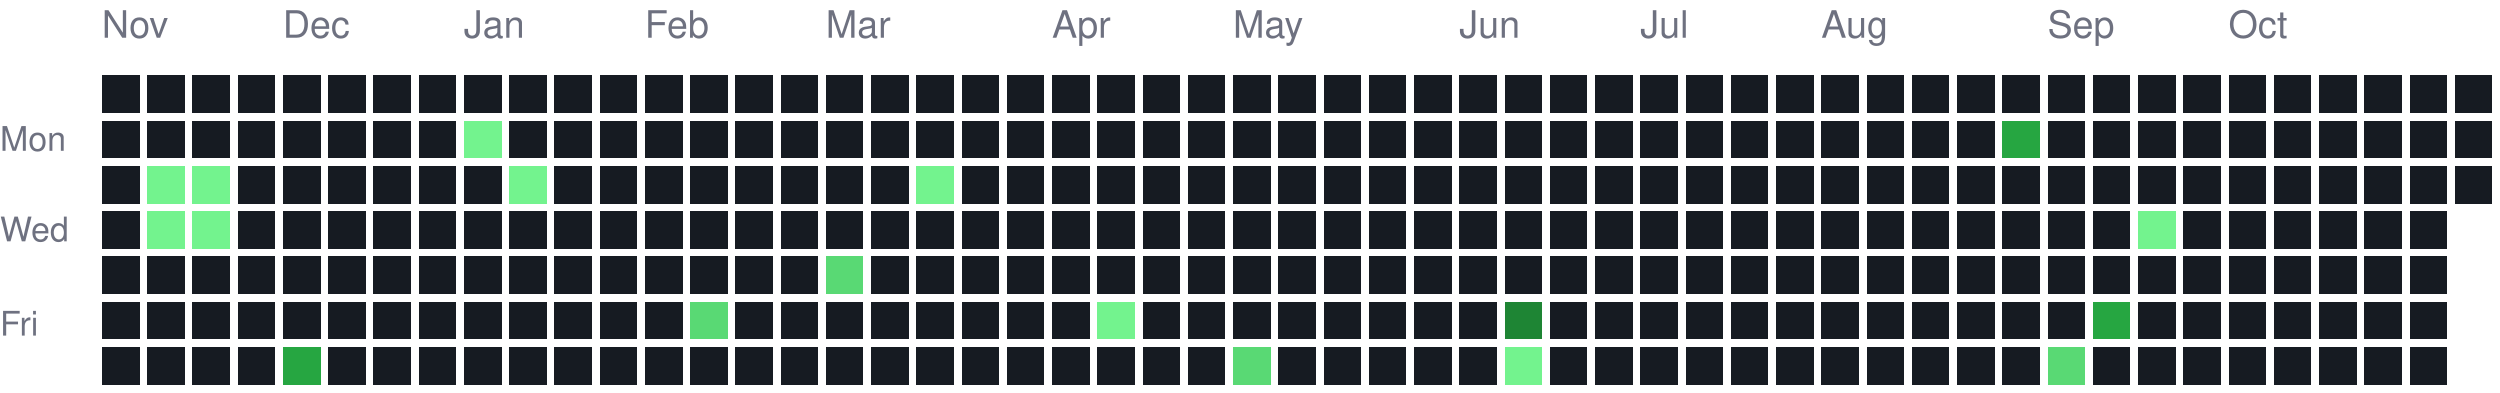
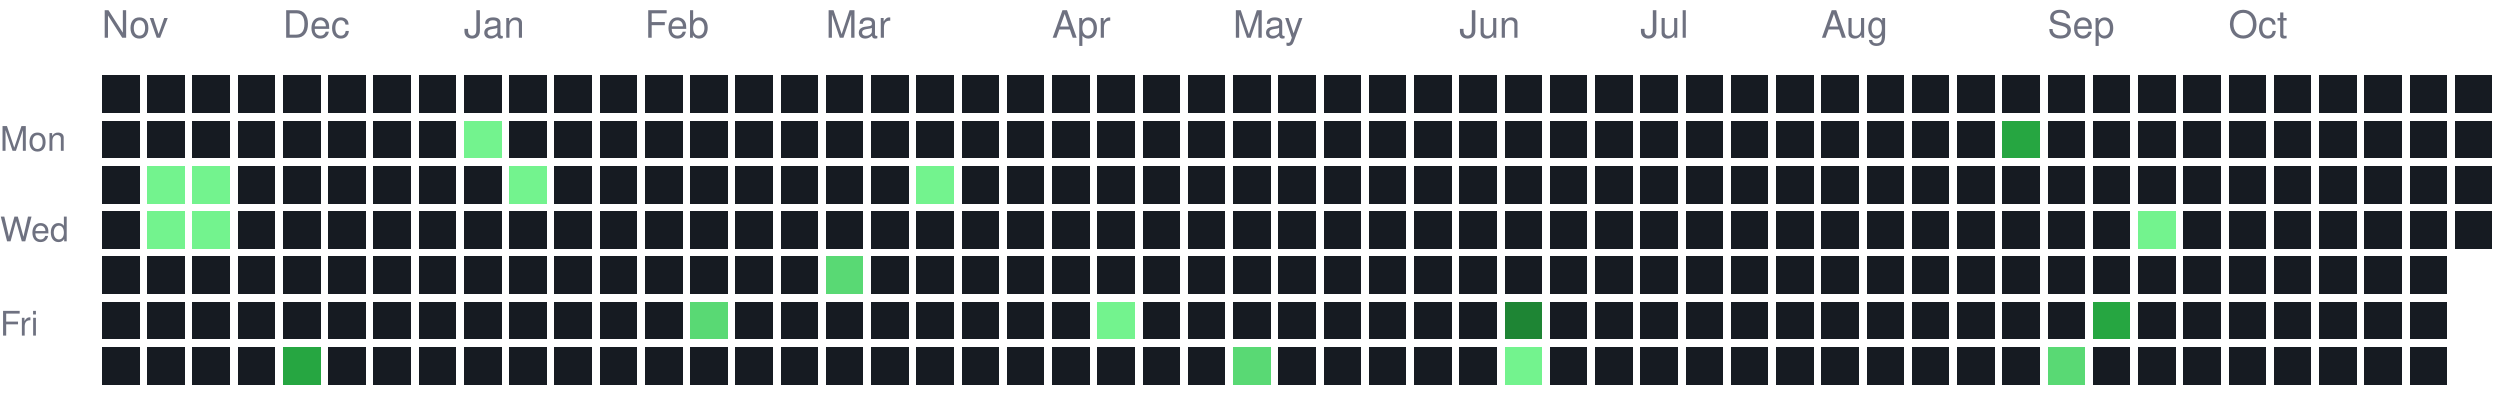
<svg xmlns="http://www.w3.org/2000/svg" version="1.1" width="663" height="104">
  <rect style="fill:#161b22;shape-rendering:crispedges;" data-score="0" data-date="2025-11-09" x="27" y="20" width="10" height="10" />
  <rect style="fill:#161b22;shape-rendering:crispedges;" data-score="0" data-date="2025-11-16" x="39" y="20" width="10" height="10" />
  <rect style="fill:#161b22;shape-rendering:crispedges;" data-score="0" data-date="2025-11-23" x="51" y="20" width="10" height="10" />
  <rect style="fill:#161b22;shape-rendering:crispedges;" data-score="0" data-date="2025-11-30" x="63" y="20" width="10" height="10" />
  <rect style="fill:#161b22;shape-rendering:crispedges;" data-score="0" data-date="2025-12-07" x="75" y="20" width="10" height="10" />
  <rect style="fill:#161b22;shape-rendering:crispedges;" data-score="0" data-date="2025-12-14" x="87" y="20" width="10" height="10" />
  <rect style="fill:#161b22;shape-rendering:crispedges;" data-score="0" data-date="2025-12-21" x="99" y="20" width="10" height="10" />
  <rect style="fill:#161b22;shape-rendering:crispedges;" data-score="0" data-date="2025-12-28" x="111" y="20" width="10" height="10" />
  <rect style="fill:#161b22;shape-rendering:crispedges;" data-score="0" data-date="2026-01-04" x="123" y="20" width="10" height="10" />
  <rect style="fill:#161b22;shape-rendering:crispedges;" data-score="0" data-date="2026-01-11" x="135" y="20" width="10" height="10" />
  <rect style="fill:#161b22;shape-rendering:crispedges;" data-score="0" data-date="2026-01-18" x="147" y="20" width="10" height="10" />
  <rect style="fill:#161b22;shape-rendering:crispedges;" data-score="0" data-date="2026-01-25" x="159" y="20" width="10" height="10" />
  <rect style="fill:#161b22;shape-rendering:crispedges;" data-score="0" data-date="2026-02-01" x="171" y="20" width="10" height="10" />
  <rect style="fill:#161b22;shape-rendering:crispedges;" data-score="0" data-date="2026-02-08" x="183" y="20" width="10" height="10" />
  <rect style="fill:#161b22;shape-rendering:crispedges;" data-score="0" data-date="2026-02-15" x="195" y="20" width="10" height="10" />
  <rect style="fill:#161b22;shape-rendering:crispedges;" data-score="0" data-date="2026-02-22" x="207" y="20" width="10" height="10" />
  <rect style="fill:#161b22;shape-rendering:crispedges;" data-score="0" data-date="2026-03-01" x="219" y="20" width="10" height="10" />
  <rect style="fill:#161b22;shape-rendering:crispedges;" data-score="0" data-date="2026-03-08" x="231" y="20" width="10" height="10" />
  <rect style="fill:#161b22;shape-rendering:crispedges;" data-score="0" data-date="2026-03-15" x="243" y="20" width="10" height="10" />
  <rect style="fill:#161b22;shape-rendering:crispedges;" data-score="0" data-date="2026-03-22" x="255" y="20" width="10" height="10" />
  <rect style="fill:#161b22;shape-rendering:crispedges;" data-score="0" data-date="2026-03-29" x="267" y="20" width="10" height="10" />
  <rect style="fill:#161b22;shape-rendering:crispedges;" data-score="0" data-date="2026-04-05" x="279" y="20" width="10" height="10" />
  <rect style="fill:#161b22;shape-rendering:crispedges;" data-score="0" data-date="2026-04-12" x="291" y="20" width="10" height="10" />
  <rect style="fill:#161b22;shape-rendering:crispedges;" data-score="0" data-date="2026-04-19" x="303" y="20" width="10" height="10" />
  <rect style="fill:#161b22;shape-rendering:crispedges;" data-score="0" data-date="2026-04-26" x="315" y="20" width="10" height="10" />
  <rect style="fill:#161b22;shape-rendering:crispedges;" data-score="0" data-date="2026-05-03" x="327" y="20" width="10" height="10" />
  <rect style="fill:#161b22;shape-rendering:crispedges;" data-score="0" data-date="2026-05-10" x="339" y="20" width="10" height="10" />
  <rect style="fill:#161b22;shape-rendering:crispedges;" data-score="0" data-date="2026-05-17" x="351" y="20" width="10" height="10" />
  <rect style="fill:#161b22;shape-rendering:crispedges;" data-score="0" data-date="2026-05-24" x="363" y="20" width="10" height="10" />
  <rect style="fill:#161b22;shape-rendering:crispedges;" data-score="0" data-date="2026-05-31" x="375" y="20" width="10" height="10" />
  <rect style="fill:#161b22;shape-rendering:crispedges;" data-score="0" data-date="2026-06-07" x="387" y="20" width="10" height="10" />
  <rect style="fill:#161b22;shape-rendering:crispedges;" data-score="0" data-date="2026-06-14" x="399" y="20" width="10" height="10" />
  <rect style="fill:#161b22;shape-rendering:crispedges;" data-score="0" data-date="2026-06-21" x="411" y="20" width="10" height="10" />
  <rect style="fill:#161b22;shape-rendering:crispedges;" data-score="0" data-date="2026-06-28" x="423" y="20" width="10" height="10" />
  <rect style="fill:#161b22;shape-rendering:crispedges;" data-score="0" data-date="2026-07-05" x="435" y="20" width="10" height="10" />
  <rect style="fill:#161b22;shape-rendering:crispedges;" data-score="0" data-date="2026-07-12" x="447" y="20" width="10" height="10" />
  <rect style="fill:#161b22;shape-rendering:crispedges;" data-score="0" data-date="2026-07-19" x="459" y="20" width="10" height="10" />
  <rect style="fill:#161b22;shape-rendering:crispedges;" data-score="0" data-date="2026-07-26" x="471" y="20" width="10" height="10" />
  <rect style="fill:#161b22;shape-rendering:crispedges;" data-score="0" data-date="2026-08-02" x="483" y="20" width="10" height="10" />
  <rect style="fill:#161b22;shape-rendering:crispedges;" data-score="0" data-date="2026-08-09" x="495" y="20" width="10" height="10" />
  <rect style="fill:#161b22;shape-rendering:crispedges;" data-score="0" data-date="2026-08-16" x="507" y="20" width="10" height="10" />
  <rect style="fill:#161b22;shape-rendering:crispedges;" data-score="0" data-date="2026-08-23" x="519" y="20" width="10" height="10" />
  <rect style="fill:#161b22;shape-rendering:crispedges;" data-score="0" data-date="2026-08-30" x="531" y="20" width="10" height="10" />
  <rect style="fill:#161b22;shape-rendering:crispedges;" data-score="0" data-date="2026-09-06" x="543" y="20" width="10" height="10" />
  <rect style="fill:#161b22;shape-rendering:crispedges;" data-score="0" data-date="2026-09-13" x="555" y="20" width="10" height="10" />
  <rect style="fill:#161b22;shape-rendering:crispedges;" data-score="0" data-date="2026-09-20" x="567" y="20" width="10" height="10" />
  <rect style="fill:#161b22;shape-rendering:crispedges;" data-score="0" data-date="2026-09-27" x="579" y="20" width="10" height="10" />
  <rect style="fill:#161b22;shape-rendering:crispedges;" data-score="0" data-date="2026-10-04" x="591" y="20" width="10" height="10" />
  <rect style="fill:#161b22;shape-rendering:crispedges;" data-score="0" data-date="2026-10-11" x="603" y="20" width="10" height="10" />
  <rect style="fill:#161b22;shape-rendering:crispedges;" data-score="0" data-date="2026-10-18" x="615" y="20" width="10" height="10" />
  <rect style="fill:#161b22;shape-rendering:crispedges;" data-score="0" data-date="2026-10-25" x="627" y="20" width="10" height="10" />
  <rect style="fill:#161b22;shape-rendering:crispedges;" data-score="0" data-date="2026-11-01" x="639" y="20" width="10" height="10" />
  <rect style="fill:#161b22;shape-rendering:crispedges;" data-score="0" data-date="2026-11-08" x="651" y="20" width="10" height="10" />
  <rect style="fill:#161b22;shape-rendering:crispedges;" data-score="0" data-date="2025-11-10" x="27" y="32" width="10" height="10" />
  <rect style="fill:#161b22;shape-rendering:crispedges;" data-score="0" data-date="2025-11-17" x="39" y="32" width="10" height="10" />
  <rect style="fill:#161b22;shape-rendering:crispedges;" data-score="0" data-date="2025-11-24" x="51" y="32" width="10" height="10" />
  <rect style="fill:#161b22;shape-rendering:crispedges;" data-score="0" data-date="2025-12-01" x="63" y="32" width="10" height="10" />
  <rect style="fill:#161b22;shape-rendering:crispedges;" data-score="0" data-date="2025-12-08" x="75" y="32" width="10" height="10" />
  <rect style="fill:#161b22;shape-rendering:crispedges;" data-score="0" data-date="2025-12-15" x="87" y="32" width="10" height="10" />
  <rect style="fill:#161b22;shape-rendering:crispedges;" data-score="0" data-date="2025-12-22" x="99" y="32" width="10" height="10" />
  <rect style="fill:#161b22;shape-rendering:crispedges;" data-score="0" data-date="2025-12-29" x="111" y="32" width="10" height="10" />
  <rect style="fill:#73f38e;shape-rendering:crispedges;" data-score="1" data-date="2026-01-05" x="123" y="32" width="10" height="10" />
  <rect style="fill:#161b22;shape-rendering:crispedges;" data-score="0" data-date="2026-01-12" x="135" y="32" width="10" height="10" />
  <rect style="fill:#161b22;shape-rendering:crispedges;" data-score="0" data-date="2026-01-19" x="147" y="32" width="10" height="10" />
  <rect style="fill:#161b22;shape-rendering:crispedges;" data-score="0" data-date="2026-01-26" x="159" y="32" width="10" height="10" />
  <rect style="fill:#161b22;shape-rendering:crispedges;" data-score="0" data-date="2026-02-02" x="171" y="32" width="10" height="10" />
  <rect style="fill:#161b22;shape-rendering:crispedges;" data-score="0" data-date="2026-02-09" x="183" y="32" width="10" height="10" />
  <rect style="fill:#161b22;shape-rendering:crispedges;" data-score="0" data-date="2026-02-16" x="195" y="32" width="10" height="10" />
  <rect style="fill:#161b22;shape-rendering:crispedges;" data-score="0" data-date="2026-02-23" x="207" y="32" width="10" height="10" />
  <rect style="fill:#161b22;shape-rendering:crispedges;" data-score="0" data-date="2026-03-02" x="219" y="32" width="10" height="10" />
  <rect style="fill:#161b22;shape-rendering:crispedges;" data-score="0" data-date="2026-03-09" x="231" y="32" width="10" height="10" />
  <rect style="fill:#161b22;shape-rendering:crispedges;" data-score="0" data-date="2026-03-16" x="243" y="32" width="10" height="10" />
  <rect style="fill:#161b22;shape-rendering:crispedges;" data-score="0" data-date="2026-03-23" x="255" y="32" width="10" height="10" />
  <rect style="fill:#161b22;shape-rendering:crispedges;" data-score="0" data-date="2026-03-30" x="267" y="32" width="10" height="10" />
  <rect style="fill:#161b22;shape-rendering:crispedges;" data-score="0" data-date="2026-04-06" x="279" y="32" width="10" height="10" />
  <rect style="fill:#161b22;shape-rendering:crispedges;" data-score="0" data-date="2026-04-13" x="291" y="32" width="10" height="10" />
  <rect style="fill:#161b22;shape-rendering:crispedges;" data-score="0" data-date="2026-04-20" x="303" y="32" width="10" height="10" />
  <rect style="fill:#161b22;shape-rendering:crispedges;" data-score="0" data-date="2026-04-27" x="315" y="32" width="10" height="10" />
  <rect style="fill:#161b22;shape-rendering:crispedges;" data-score="0" data-date="2026-05-04" x="327" y="32" width="10" height="10" />
  <rect style="fill:#161b22;shape-rendering:crispedges;" data-score="0" data-date="2026-05-11" x="339" y="32" width="10" height="10" />
  <rect style="fill:#161b22;shape-rendering:crispedges;" data-score="0" data-date="2026-05-18" x="351" y="32" width="10" height="10" />
  <rect style="fill:#161b22;shape-rendering:crispedges;" data-score="0" data-date="2026-05-25" x="363" y="32" width="10" height="10" />
  <rect style="fill:#161b22;shape-rendering:crispedges;" data-score="0" data-date="2026-06-01" x="375" y="32" width="10" height="10" />
  <rect style="fill:#161b22;shape-rendering:crispedges;" data-score="0" data-date="2026-06-08" x="387" y="32" width="10" height="10" />
  <rect style="fill:#161b22;shape-rendering:crispedges;" data-score="0" data-date="2026-06-15" x="399" y="32" width="10" height="10" />
  <rect style="fill:#161b22;shape-rendering:crispedges;" data-score="0" data-date="2026-06-22" x="411" y="32" width="10" height="10" />
  <rect style="fill:#161b22;shape-rendering:crispedges;" data-score="0" data-date="2026-06-29" x="423" y="32" width="10" height="10" />
  <rect style="fill:#161b22;shape-rendering:crispedges;" data-score="0" data-date="2026-07-06" x="435" y="32" width="10" height="10" />
  <rect style="fill:#161b22;shape-rendering:crispedges;" data-score="0" data-date="2026-07-13" x="447" y="32" width="10" height="10" />
  <rect style="fill:#161b22;shape-rendering:crispedges;" data-score="0" data-date="2026-07-20" x="459" y="32" width="10" height="10" />
  <rect style="fill:#161b22;shape-rendering:crispedges;" data-score="0" data-date="2026-07-27" x="471" y="32" width="10" height="10" />
  <rect style="fill:#161b22;shape-rendering:crispedges;" data-score="0" data-date="2026-08-03" x="483" y="32" width="10" height="10" />
  <rect style="fill:#161b22;shape-rendering:crispedges;" data-score="0" data-date="2026-08-10" x="495" y="32" width="10" height="10" />
  <rect style="fill:#161b22;shape-rendering:crispedges;" data-score="0" data-date="2026-08-17" x="507" y="32" width="10" height="10" />
  <rect style="fill:#161b22;shape-rendering:crispedges;" data-score="0" data-date="2026-08-24" x="519" y="32" width="10" height="10" />
  <rect style="fill:#26a641;shape-rendering:crispedges;" data-score="3" data-date="2026-08-31" x="531" y="32" width="10" height="10" />
  <rect style="fill:#161b22;shape-rendering:crispedges;" data-score="0" data-date="2026-09-07" x="543" y="32" width="10" height="10" />
  <rect style="fill:#161b22;shape-rendering:crispedges;" data-score="0" data-date="2026-09-14" x="555" y="32" width="10" height="10" />
  <rect style="fill:#161b22;shape-rendering:crispedges;" data-score="0" data-date="2026-09-21" x="567" y="32" width="10" height="10" />
  <rect style="fill:#161b22;shape-rendering:crispedges;" data-score="0" data-date="2026-09-28" x="579" y="32" width="10" height="10" />
  <rect style="fill:#161b22;shape-rendering:crispedges;" data-score="0" data-date="2026-10-05" x="591" y="32" width="10" height="10" />
  <rect style="fill:#161b22;shape-rendering:crispedges;" data-score="0" data-date="2026-10-12" x="603" y="32" width="10" height="10" />
  <rect style="fill:#161b22;shape-rendering:crispedges;" data-score="0" data-date="2026-10-19" x="615" y="32" width="10" height="10" />
  <rect style="fill:#161b22;shape-rendering:crispedges;" data-score="0" data-date="2026-10-26" x="627" y="32" width="10" height="10" />
  <rect style="fill:#161b22;shape-rendering:crispedges;" data-score="0" data-date="2026-11-02" x="639" y="32" width="10" height="10" />
  <rect style="fill:#161b22;shape-rendering:crispedges;" data-score="0" data-date="2026-11-09" x="651" y="32" width="10" height="10" />
  <rect style="fill:#161b22;shape-rendering:crispedges;" data-score="0" data-date="2025-11-11" x="27" y="44" width="10" height="10" />
  <rect style="fill:#73f38e;shape-rendering:crispedges;" data-score="1" data-date="2025-11-18" x="39" y="44" width="10" height="10" />
  <rect style="fill:#73f38e;shape-rendering:crispedges;" data-score="1" data-date="2025-11-25" x="51" y="44" width="10" height="10" />
  <rect style="fill:#161b22;shape-rendering:crispedges;" data-score="0" data-date="2025-12-02" x="63" y="44" width="10" height="10" />
  <rect style="fill:#161b22;shape-rendering:crispedges;" data-score="0" data-date="2025-12-09" x="75" y="44" width="10" height="10" />
  <rect style="fill:#161b22;shape-rendering:crispedges;" data-score="0" data-date="2025-12-16" x="87" y="44" width="10" height="10" />
  <rect style="fill:#161b22;shape-rendering:crispedges;" data-score="0" data-date="2025-12-23" x="99" y="44" width="10" height="10" />
  <rect style="fill:#161b22;shape-rendering:crispedges;" data-score="0" data-date="2025-12-30" x="111" y="44" width="10" height="10" />
  <rect style="fill:#161b22;shape-rendering:crispedges;" data-score="0" data-date="2026-01-06" x="123" y="44" width="10" height="10" />
  <rect style="fill:#73f38e;shape-rendering:crispedges;" data-score="1" data-date="2026-01-13" x="135" y="44" width="10" height="10" />
  <rect style="fill:#161b22;shape-rendering:crispedges;" data-score="0" data-date="2026-01-20" x="147" y="44" width="10" height="10" />
  <rect style="fill:#161b22;shape-rendering:crispedges;" data-score="0" data-date="2026-01-27" x="159" y="44" width="10" height="10" />
  <rect style="fill:#161b22;shape-rendering:crispedges;" data-score="0" data-date="2026-02-03" x="171" y="44" width="10" height="10" />
  <rect style="fill:#161b22;shape-rendering:crispedges;" data-score="0" data-date="2026-02-10" x="183" y="44" width="10" height="10" />
  <rect style="fill:#161b22;shape-rendering:crispedges;" data-score="0" data-date="2026-02-17" x="195" y="44" width="10" height="10" />
  <rect style="fill:#161b22;shape-rendering:crispedges;" data-score="0" data-date="2026-02-24" x="207" y="44" width="10" height="10" />
  <rect style="fill:#161b22;shape-rendering:crispedges;" data-score="0" data-date="2026-03-03" x="219" y="44" width="10" height="10" />
  <rect style="fill:#161b22;shape-rendering:crispedges;" data-score="0" data-date="2026-03-10" x="231" y="44" width="10" height="10" />
  <rect style="fill:#73f38e;shape-rendering:crispedges;" data-score="1" data-date="2026-03-17" x="243" y="44" width="10" height="10" />
  <rect style="fill:#161b22;shape-rendering:crispedges;" data-score="0" data-date="2026-03-24" x="255" y="44" width="10" height="10" />
  <rect style="fill:#161b22;shape-rendering:crispedges;" data-score="0" data-date="2026-03-31" x="267" y="44" width="10" height="10" />
  <rect style="fill:#161b22;shape-rendering:crispedges;" data-score="0" data-date="2026-04-07" x="279" y="44" width="10" height="10" />
  <rect style="fill:#161b22;shape-rendering:crispedges;" data-score="0" data-date="2026-04-14" x="291" y="44" width="10" height="10" />
  <rect style="fill:#161b22;shape-rendering:crispedges;" data-score="0" data-date="2026-04-21" x="303" y="44" width="10" height="10" />
  <rect style="fill:#161b22;shape-rendering:crispedges;" data-score="0" data-date="2026-04-28" x="315" y="44" width="10" height="10" />
  <rect style="fill:#161b22;shape-rendering:crispedges;" data-score="0" data-date="2026-05-05" x="327" y="44" width="10" height="10" />
  <rect style="fill:#161b22;shape-rendering:crispedges;" data-score="0" data-date="2026-05-12" x="339" y="44" width="10" height="10" />
  <rect style="fill:#161b22;shape-rendering:crispedges;" data-score="0" data-date="2026-05-19" x="351" y="44" width="10" height="10" />
  <rect style="fill:#161b22;shape-rendering:crispedges;" data-score="0" data-date="2026-05-26" x="363" y="44" width="10" height="10" />
  <rect style="fill:#161b22;shape-rendering:crispedges;" data-score="0" data-date="2026-06-02" x="375" y="44" width="10" height="10" />
  <rect style="fill:#161b22;shape-rendering:crispedges;" data-score="0" data-date="2026-06-09" x="387" y="44" width="10" height="10" />
  <rect style="fill:#161b22;shape-rendering:crispedges;" data-score="0" data-date="2026-06-16" x="399" y="44" width="10" height="10" />
  <rect style="fill:#161b22;shape-rendering:crispedges;" data-score="0" data-date="2026-06-23" x="411" y="44" width="10" height="10" />
  <rect style="fill:#161b22;shape-rendering:crispedges;" data-score="0" data-date="2026-06-30" x="423" y="44" width="10" height="10" />
  <rect style="fill:#161b22;shape-rendering:crispedges;" data-score="0" data-date="2026-07-07" x="435" y="44" width="10" height="10" />
  <rect style="fill:#161b22;shape-rendering:crispedges;" data-score="0" data-date="2026-07-14" x="447" y="44" width="10" height="10" />
  <rect style="fill:#161b22;shape-rendering:crispedges;" data-score="0" data-date="2026-07-21" x="459" y="44" width="10" height="10" />
  <rect style="fill:#161b22;shape-rendering:crispedges;" data-score="0" data-date="2026-07-28" x="471" y="44" width="10" height="10" />
  <rect style="fill:#161b22;shape-rendering:crispedges;" data-score="0" data-date="2026-08-04" x="483" y="44" width="10" height="10" />
  <rect style="fill:#161b22;shape-rendering:crispedges;" data-score="0" data-date="2026-08-11" x="495" y="44" width="10" height="10" />
  <rect style="fill:#161b22;shape-rendering:crispedges;" data-score="0" data-date="2026-08-18" x="507" y="44" width="10" height="10" />
  <rect style="fill:#161b22;shape-rendering:crispedges;" data-score="0" data-date="2026-08-25" x="519" y="44" width="10" height="10" />
  <rect style="fill:#161b22;shape-rendering:crispedges;" data-score="0" data-date="2026-09-01" x="531" y="44" width="10" height="10" />
  <rect style="fill:#161b22;shape-rendering:crispedges;" data-score="0" data-date="2026-09-08" x="543" y="44" width="10" height="10" />
  <rect style="fill:#161b22;shape-rendering:crispedges;" data-score="0" data-date="2026-09-15" x="555" y="44" width="10" height="10" />
  <rect style="fill:#161b22;shape-rendering:crispedges;" data-score="0" data-date="2026-09-22" x="567" y="44" width="10" height="10" />
  <rect style="fill:#161b22;shape-rendering:crispedges;" data-score="0" data-date="2026-09-29" x="579" y="44" width="10" height="10" />
  <rect style="fill:#161b22;shape-rendering:crispedges;" data-score="0" data-date="2026-10-06" x="591" y="44" width="10" height="10" />
  <rect style="fill:#161b22;shape-rendering:crispedges;" data-score="0" data-date="2026-10-13" x="603" y="44" width="10" height="10" />
  <rect style="fill:#161b22;shape-rendering:crispedges;" data-score="0" data-date="2026-10-20" x="615" y="44" width="10" height="10" />
  <rect style="fill:#161b22;shape-rendering:crispedges;" data-score="0" data-date="2026-10-27" x="627" y="44" width="10" height="10" />
  <rect style="fill:#161b22;shape-rendering:crispedges;" data-score="0" data-date="2026-11-03" x="639" y="44" width="10" height="10" />
  <rect style="fill:#161b22;shape-rendering:crispedges;" data-score="0" data-date="2026-11-10" x="651" y="44" width="10" height="10" />
  <rect style="fill:#161b22;shape-rendering:crispedges;" data-score="0" data-date="2025-11-12" x="27" y="56" width="10" height="10" />
  <rect style="fill:#73f38e;shape-rendering:crispedges;" data-score="1" data-date="2025-11-19" x="39" y="56" width="10" height="10" />
  <rect style="fill:#73f38e;shape-rendering:crispedges;" data-score="1" data-date="2025-11-26" x="51" y="56" width="10" height="10" />
  <rect style="fill:#161b22;shape-rendering:crispedges;" data-score="0" data-date="2025-12-03" x="63" y="56" width="10" height="10" />
  <rect style="fill:#161b22;shape-rendering:crispedges;" data-score="0" data-date="2025-12-10" x="75" y="56" width="10" height="10" />
  <rect style="fill:#161b22;shape-rendering:crispedges;" data-score="0" data-date="2025-12-17" x="87" y="56" width="10" height="10" />
  <rect style="fill:#161b22;shape-rendering:crispedges;" data-score="0" data-date="2025-12-24" x="99" y="56" width="10" height="10" />
  <rect style="fill:#161b22;shape-rendering:crispedges;" data-score="0" data-date="2025-12-31" x="111" y="56" width="10" height="10" />
  <rect style="fill:#161b22;shape-rendering:crispedges;" data-score="0" data-date="2026-01-07" x="123" y="56" width="10" height="10" />
  <rect style="fill:#161b22;shape-rendering:crispedges;" data-score="0" data-date="2026-01-14" x="135" y="56" width="10" height="10" />
  <rect style="fill:#161b22;shape-rendering:crispedges;" data-score="0" data-date="2026-01-21" x="147" y="56" width="10" height="10" />
  <rect style="fill:#161b22;shape-rendering:crispedges;" data-score="0" data-date="2026-01-28" x="159" y="56" width="10" height="10" />
  <rect style="fill:#161b22;shape-rendering:crispedges;" data-score="0" data-date="2026-02-04" x="171" y="56" width="10" height="10" />
  <rect style="fill:#161b22;shape-rendering:crispedges;" data-score="0" data-date="2026-02-11" x="183" y="56" width="10" height="10" />
  <rect style="fill:#161b22;shape-rendering:crispedges;" data-score="0" data-date="2026-02-18" x="195" y="56" width="10" height="10" />
  <rect style="fill:#161b22;shape-rendering:crispedges;" data-score="0" data-date="2026-02-25" x="207" y="56" width="10" height="10" />
  <rect style="fill:#161b22;shape-rendering:crispedges;" data-score="0" data-date="2026-03-04" x="219" y="56" width="10" height="10" />
  <rect style="fill:#161b22;shape-rendering:crispedges;" data-score="0" data-date="2026-03-11" x="231" y="56" width="10" height="10" />
  <rect style="fill:#161b22;shape-rendering:crispedges;" data-score="0" data-date="2026-03-18" x="243" y="56" width="10" height="10" />
  <rect style="fill:#161b22;shape-rendering:crispedges;" data-score="0" data-date="2026-03-25" x="255" y="56" width="10" height="10" />
  <rect style="fill:#161b22;shape-rendering:crispedges;" data-score="0" data-date="2026-04-01" x="267" y="56" width="10" height="10" />
  <rect style="fill:#161b22;shape-rendering:crispedges;" data-score="0" data-date="2026-04-08" x="279" y="56" width="10" height="10" />
  <rect style="fill:#161b22;shape-rendering:crispedges;" data-score="0" data-date="2026-04-15" x="291" y="56" width="10" height="10" />
  <rect style="fill:#161b22;shape-rendering:crispedges;" data-score="0" data-date="2026-04-22" x="303" y="56" width="10" height="10" />
  <rect style="fill:#161b22;shape-rendering:crispedges;" data-score="0" data-date="2026-04-29" x="315" y="56" width="10" height="10" />
  <rect style="fill:#161b22;shape-rendering:crispedges;" data-score="0" data-date="2026-05-06" x="327" y="56" width="10" height="10" />
  <rect style="fill:#161b22;shape-rendering:crispedges;" data-score="0" data-date="2026-05-13" x="339" y="56" width="10" height="10" />
  <rect style="fill:#161b22;shape-rendering:crispedges;" data-score="0" data-date="2026-05-20" x="351" y="56" width="10" height="10" />
  <rect style="fill:#161b22;shape-rendering:crispedges;" data-score="0" data-date="2026-05-27" x="363" y="56" width="10" height="10" />
  <rect style="fill:#161b22;shape-rendering:crispedges;" data-score="0" data-date="2026-06-03" x="375" y="56" width="10" height="10" />
  <rect style="fill:#161b22;shape-rendering:crispedges;" data-score="0" data-date="2026-06-10" x="387" y="56" width="10" height="10" />
  <rect style="fill:#161b22;shape-rendering:crispedges;" data-score="0" data-date="2026-06-17" x="399" y="56" width="10" height="10" />
  <rect style="fill:#161b22;shape-rendering:crispedges;" data-score="0" data-date="2026-06-24" x="411" y="56" width="10" height="10" />
  <rect style="fill:#161b22;shape-rendering:crispedges;" data-score="0" data-date="2026-07-01" x="423" y="56" width="10" height="10" />
  <rect style="fill:#161b22;shape-rendering:crispedges;" data-score="0" data-date="2026-07-08" x="435" y="56" width="10" height="10" />
  <rect style="fill:#161b22;shape-rendering:crispedges;" data-score="0" data-date="2026-07-15" x="447" y="56" width="10" height="10" />
  <rect style="fill:#161b22;shape-rendering:crispedges;" data-score="0" data-date="2026-07-22" x="459" y="56" width="10" height="10" />
  <rect style="fill:#161b22;shape-rendering:crispedges;" data-score="0" data-date="2026-07-29" x="471" y="56" width="10" height="10" />
  <rect style="fill:#161b22;shape-rendering:crispedges;" data-score="0" data-date="2026-08-05" x="483" y="56" width="10" height="10" />
  <rect style="fill:#161b22;shape-rendering:crispedges;" data-score="0" data-date="2026-08-12" x="495" y="56" width="10" height="10" />
  <rect style="fill:#161b22;shape-rendering:crispedges;" data-score="0" data-date="2026-08-19" x="507" y="56" width="10" height="10" />
  <rect style="fill:#161b22;shape-rendering:crispedges;" data-score="0" data-date="2026-08-26" x="519" y="56" width="10" height="10" />
  <rect style="fill:#161b22;shape-rendering:crispedges;" data-score="0" data-date="2026-09-02" x="531" y="56" width="10" height="10" />
  <rect style="fill:#161b22;shape-rendering:crispedges;" data-score="0" data-date="2026-09-09" x="543" y="56" width="10" height="10" />
  <rect style="fill:#161b22;shape-rendering:crispedges;" data-score="0" data-date="2026-09-16" x="555" y="56" width="10" height="10" />
  <rect style="fill:#73f38e;shape-rendering:crispedges;" data-score="1" data-date="2026-09-23" x="567" y="56" width="10" height="10" />
  <rect style="fill:#161b22;shape-rendering:crispedges;" data-score="0" data-date="2026-09-30" x="579" y="56" width="10" height="10" />
  <rect style="fill:#161b22;shape-rendering:crispedges;" data-score="0" data-date="2026-10-07" x="591" y="56" width="10" height="10" />
  <rect style="fill:#161b22;shape-rendering:crispedges;" data-score="0" data-date="2026-10-14" x="603" y="56" width="10" height="10" />
  <rect style="fill:#161b22;shape-rendering:crispedges;" data-score="0" data-date="2026-10-21" x="615" y="56" width="10" height="10" />
  <rect style="fill:#161b22;shape-rendering:crispedges;" data-score="0" data-date="2026-10-28" x="627" y="56" width="10" height="10" />
  <rect style="fill:#161b22;shape-rendering:crispedges;" data-score="0" data-date="2026-11-04" x="639" y="56" width="10" height="10" />
+   <rect style="fill:#161b22;shape-rendering:crispedges;" data-score="0" data-date="2026-11-11" x="651" y="56" width="10" height="10" />
  <rect style="fill:#161b22;shape-rendering:crispedges;" data-score="0" data-date="2025-11-13" x="27" y="68" width="10" height="10" />
  <rect style="fill:#161b22;shape-rendering:crispedges;" data-score="0" data-date="2025-11-20" x="39" y="68" width="10" height="10" />
  <rect style="fill:#161b22;shape-rendering:crispedges;" data-score="0" data-date="2025-11-27" x="51" y="68" width="10" height="10" />
  <rect style="fill:#161b22;shape-rendering:crispedges;" data-score="0" data-date="2025-12-04" x="63" y="68" width="10" height="10" />
  <rect style="fill:#161b22;shape-rendering:crispedges;" data-score="0" data-date="2025-12-11" x="75" y="68" width="10" height="10" />
  <rect style="fill:#161b22;shape-rendering:crispedges;" data-score="0" data-date="2025-12-18" x="87" y="68" width="10" height="10" />
  <rect style="fill:#161b22;shape-rendering:crispedges;" data-score="0" data-date="2025-12-25" x="99" y="68" width="10" height="10" />
  <rect style="fill:#161b22;shape-rendering:crispedges;" data-score="0" data-date="2026-01-01" x="111" y="68" width="10" height="10" />
  <rect style="fill:#161b22;shape-rendering:crispedges;" data-score="0" data-date="2026-01-08" x="123" y="68" width="10" height="10" />
  <rect style="fill:#161b22;shape-rendering:crispedges;" data-score="0" data-date="2026-01-15" x="135" y="68" width="10" height="10" />
  <rect style="fill:#161b22;shape-rendering:crispedges;" data-score="0" data-date="2026-01-22" x="147" y="68" width="10" height="10" />
  <rect style="fill:#161b22;shape-rendering:crispedges;" data-score="0" data-date="2026-01-29" x="159" y="68" width="10" height="10" />
  <rect style="fill:#161b22;shape-rendering:crispedges;" data-score="0" data-date="2026-02-05" x="171" y="68" width="10" height="10" />
  <rect style="fill:#161b22;shape-rendering:crispedges;" data-score="0" data-date="2026-02-12" x="183" y="68" width="10" height="10" />
  <rect style="fill:#161b22;shape-rendering:crispedges;" data-score="0" data-date="2026-02-19" x="195" y="68" width="10" height="10" />
  <rect style="fill:#161b22;shape-rendering:crispedges;" data-score="0" data-date="2026-02-26" x="207" y="68" width="10" height="10" />
  <rect style="fill:#59d974;shape-rendering:crispedges;" data-score="2" data-date="2026-03-05" x="219" y="68" width="10" height="10" />
  <rect style="fill:#161b22;shape-rendering:crispedges;" data-score="0" data-date="2026-03-12" x="231" y="68" width="10" height="10" />
  <rect style="fill:#161b22;shape-rendering:crispedges;" data-score="0" data-date="2026-03-19" x="243" y="68" width="10" height="10" />
  <rect style="fill:#161b22;shape-rendering:crispedges;" data-score="0" data-date="2026-03-26" x="255" y="68" width="10" height="10" />
  <rect style="fill:#161b22;shape-rendering:crispedges;" data-score="0" data-date="2026-04-02" x="267" y="68" width="10" height="10" />
  <rect style="fill:#161b22;shape-rendering:crispedges;" data-score="0" data-date="2026-04-09" x="279" y="68" width="10" height="10" />
  <rect style="fill:#161b22;shape-rendering:crispedges;" data-score="0" data-date="2026-04-16" x="291" y="68" width="10" height="10" />
  <rect style="fill:#161b22;shape-rendering:crispedges;" data-score="0" data-date="2026-04-23" x="303" y="68" width="10" height="10" />
  <rect style="fill:#161b22;shape-rendering:crispedges;" data-score="0" data-date="2026-04-30" x="315" y="68" width="10" height="10" />
  <rect style="fill:#161b22;shape-rendering:crispedges;" data-score="0" data-date="2026-05-07" x="327" y="68" width="10" height="10" />
  <rect style="fill:#161b22;shape-rendering:crispedges;" data-score="0" data-date="2026-05-14" x="339" y="68" width="10" height="10" />
  <rect style="fill:#161b22;shape-rendering:crispedges;" data-score="0" data-date="2026-05-21" x="351" y="68" width="10" height="10" />
  <rect style="fill:#161b22;shape-rendering:crispedges;" data-score="0" data-date="2026-05-28" x="363" y="68" width="10" height="10" />
  <rect style="fill:#161b22;shape-rendering:crispedges;" data-score="0" data-date="2026-06-04" x="375" y="68" width="10" height="10" />
  <rect style="fill:#161b22;shape-rendering:crispedges;" data-score="0" data-date="2026-06-11" x="387" y="68" width="10" height="10" />
  <rect style="fill:#161b22;shape-rendering:crispedges;" data-score="0" data-date="2026-06-18" x="399" y="68" width="10" height="10" />
  <rect style="fill:#161b22;shape-rendering:crispedges;" data-score="0" data-date="2026-06-25" x="411" y="68" width="10" height="10" />
  <rect style="fill:#161b22;shape-rendering:crispedges;" data-score="0" data-date="2026-07-02" x="423" y="68" width="10" height="10" />
  <rect style="fill:#161b22;shape-rendering:crispedges;" data-score="0" data-date="2026-07-09" x="435" y="68" width="10" height="10" />
  <rect style="fill:#161b22;shape-rendering:crispedges;" data-score="0" data-date="2026-07-16" x="447" y="68" width="10" height="10" />
  <rect style="fill:#161b22;shape-rendering:crispedges;" data-score="0" data-date="2026-07-23" x="459" y="68" width="10" height="10" />
  <rect style="fill:#161b22;shape-rendering:crispedges;" data-score="0" data-date="2026-07-30" x="471" y="68" width="10" height="10" />
  <rect style="fill:#161b22;shape-rendering:crispedges;" data-score="0" data-date="2026-08-06" x="483" y="68" width="10" height="10" />
  <rect style="fill:#161b22;shape-rendering:crispedges;" data-score="0" data-date="2026-08-13" x="495" y="68" width="10" height="10" />
  <rect style="fill:#161b22;shape-rendering:crispedges;" data-score="0" data-date="2026-08-20" x="507" y="68" width="10" height="10" />
  <rect style="fill:#161b22;shape-rendering:crispedges;" data-score="0" data-date="2026-08-27" x="519" y="68" width="10" height="10" />
  <rect style="fill:#161b22;shape-rendering:crispedges;" data-score="0" data-date="2026-09-03" x="531" y="68" width="10" height="10" />
  <rect style="fill:#161b22;shape-rendering:crispedges;" data-score="0" data-date="2026-09-10" x="543" y="68" width="10" height="10" />
  <rect style="fill:#161b22;shape-rendering:crispedges;" data-score="0" data-date="2026-09-17" x="555" y="68" width="10" height="10" />
  <rect style="fill:#161b22;shape-rendering:crispedges;" data-score="0" data-date="2026-09-24" x="567" y="68" width="10" height="10" />
  <rect style="fill:#161b22;shape-rendering:crispedges;" data-score="0" data-date="2026-10-01" x="579" y="68" width="10" height="10" />
  <rect style="fill:#161b22;shape-rendering:crispedges;" data-score="0" data-date="2026-10-08" x="591" y="68" width="10" height="10" />
  <rect style="fill:#161b22;shape-rendering:crispedges;" data-score="0" data-date="2026-10-15" x="603" y="68" width="10" height="10" />
  <rect style="fill:#161b22;shape-rendering:crispedges;" data-score="0" data-date="2026-10-22" x="615" y="68" width="10" height="10" />
  <rect style="fill:#161b22;shape-rendering:crispedges;" data-score="0" data-date="2026-10-29" x="627" y="68" width="10" height="10" />
  <rect style="fill:#161b22;shape-rendering:crispedges;" data-score="0" data-date="2026-11-05" x="639" y="68" width="10" height="10" />
  <rect style="fill:#161b22;shape-rendering:crispedges;" data-score="0" data-date="2025-11-14" x="27" y="80" width="10" height="10" />
  <rect style="fill:#161b22;shape-rendering:crispedges;" data-score="0" data-date="2025-11-21" x="39" y="80" width="10" height="10" />
  <rect style="fill:#161b22;shape-rendering:crispedges;" data-score="0" data-date="2025-11-28" x="51" y="80" width="10" height="10" />
  <rect style="fill:#161b22;shape-rendering:crispedges;" data-score="0" data-date="2025-12-05" x="63" y="80" width="10" height="10" />
  <rect style="fill:#161b22;shape-rendering:crispedges;" data-score="0" data-date="2025-12-12" x="75" y="80" width="10" height="10" />
  <rect style="fill:#161b22;shape-rendering:crispedges;" data-score="0" data-date="2025-12-19" x="87" y="80" width="10" height="10" />
  <rect style="fill:#161b22;shape-rendering:crispedges;" data-score="0" data-date="2025-12-26" x="99" y="80" width="10" height="10" />
  <rect style="fill:#161b22;shape-rendering:crispedges;" data-score="0" data-date="2026-01-02" x="111" y="80" width="10" height="10" />
  <rect style="fill:#161b22;shape-rendering:crispedges;" data-score="0" data-date="2026-01-09" x="123" y="80" width="10" height="10" />
  <rect style="fill:#161b22;shape-rendering:crispedges;" data-score="0" data-date="2026-01-16" x="135" y="80" width="10" height="10" />
  <rect style="fill:#161b22;shape-rendering:crispedges;" data-score="0" data-date="2026-01-23" x="147" y="80" width="10" height="10" />
  <rect style="fill:#161b22;shape-rendering:crispedges;" data-score="0" data-date="2026-01-30" x="159" y="80" width="10" height="10" />
  <rect style="fill:#161b22;shape-rendering:crispedges;" data-score="0" data-date="2026-02-06" x="171" y="80" width="10" height="10" />
  <rect style="fill:#59d974;shape-rendering:crispedges;" data-score="2" data-date="2026-02-13" x="183" y="80" width="10" height="10" />
  <rect style="fill:#161b22;shape-rendering:crispedges;" data-score="0" data-date="2026-02-20" x="195" y="80" width="10" height="10" />
  <rect style="fill:#161b22;shape-rendering:crispedges;" data-score="0" data-date="2026-02-27" x="207" y="80" width="10" height="10" />
  <rect style="fill:#161b22;shape-rendering:crispedges;" data-score="0" data-date="2026-03-06" x="219" y="80" width="10" height="10" />
  <rect style="fill:#161b22;shape-rendering:crispedges;" data-score="0" data-date="2026-03-13" x="231" y="80" width="10" height="10" />
  <rect style="fill:#161b22;shape-rendering:crispedges;" data-score="0" data-date="2026-03-20" x="243" y="80" width="10" height="10" />
  <rect style="fill:#161b22;shape-rendering:crispedges;" data-score="0" data-date="2026-03-27" x="255" y="80" width="10" height="10" />
  <rect style="fill:#161b22;shape-rendering:crispedges;" data-score="0" data-date="2026-04-03" x="267" y="80" width="10" height="10" />
  <rect style="fill:#161b22;shape-rendering:crispedges;" data-score="0" data-date="2026-04-10" x="279" y="80" width="10" height="10" />
  <rect style="fill:#73f38e;shape-rendering:crispedges;" data-score="1" data-date="2026-04-17" x="291" y="80" width="10" height="10" />
  <rect style="fill:#161b22;shape-rendering:crispedges;" data-score="0" data-date="2026-04-24" x="303" y="80" width="10" height="10" />
  <rect style="fill:#161b22;shape-rendering:crispedges;" data-score="0" data-date="2026-05-01" x="315" y="80" width="10" height="10" />
  <rect style="fill:#161b22;shape-rendering:crispedges;" data-score="0" data-date="2026-05-08" x="327" y="80" width="10" height="10" />
  <rect style="fill:#161b22;shape-rendering:crispedges;" data-score="0" data-date="2026-05-15" x="339" y="80" width="10" height="10" />
  <rect style="fill:#161b22;shape-rendering:crispedges;" data-score="0" data-date="2026-05-22" x="351" y="80" width="10" height="10" />
  <rect style="fill:#161b22;shape-rendering:crispedges;" data-score="0" data-date="2026-05-29" x="363" y="80" width="10" height="10" />
  <rect style="fill:#161b22;shape-rendering:crispedges;" data-score="0" data-date="2026-06-05" x="375" y="80" width="10" height="10" />
  <rect style="fill:#161b22;shape-rendering:crispedges;" data-score="0" data-date="2026-06-12" x="387" y="80" width="10" height="10" />
  <rect style="fill:#1e8534;shape-rendering:crispedges;" data-score="4" data-date="2026-06-19" x="399" y="80" width="10" height="10" />
  <rect style="fill:#161b22;shape-rendering:crispedges;" data-score="0" data-date="2026-06-26" x="411" y="80" width="10" height="10" />
  <rect style="fill:#161b22;shape-rendering:crispedges;" data-score="0" data-date="2026-07-03" x="423" y="80" width="10" height="10" />
  <rect style="fill:#161b22;shape-rendering:crispedges;" data-score="0" data-date="2026-07-10" x="435" y="80" width="10" height="10" />
  <rect style="fill:#161b22;shape-rendering:crispedges;" data-score="0" data-date="2026-07-17" x="447" y="80" width="10" height="10" />
  <rect style="fill:#161b22;shape-rendering:crispedges;" data-score="0" data-date="2026-07-24" x="459" y="80" width="10" height="10" />
  <rect style="fill:#161b22;shape-rendering:crispedges;" data-score="0" data-date="2026-07-31" x="471" y="80" width="10" height="10" />
  <rect style="fill:#161b22;shape-rendering:crispedges;" data-score="0" data-date="2026-08-07" x="483" y="80" width="10" height="10" />
  <rect style="fill:#161b22;shape-rendering:crispedges;" data-score="0" data-date="2026-08-14" x="495" y="80" width="10" height="10" />
  <rect style="fill:#161b22;shape-rendering:crispedges;" data-score="0" data-date="2026-08-21" x="507" y="80" width="10" height="10" />
  <rect style="fill:#161b22;shape-rendering:crispedges;" data-score="0" data-date="2026-08-28" x="519" y="80" width="10" height="10" />
  <rect style="fill:#161b22;shape-rendering:crispedges;" data-score="0" data-date="2026-09-04" x="531" y="80" width="10" height="10" />
  <rect style="fill:#161b22;shape-rendering:crispedges;" data-score="0" data-date="2026-09-11" x="543" y="80" width="10" height="10" />
  <rect style="fill:#26a641;shape-rendering:crispedges;" data-score="3" data-date="2026-09-18" x="555" y="80" width="10" height="10" />
  <rect style="fill:#161b22;shape-rendering:crispedges;" data-score="0" data-date="2026-09-25" x="567" y="80" width="10" height="10" />
  <rect style="fill:#161b22;shape-rendering:crispedges;" data-score="0" data-date="2026-10-02" x="579" y="80" width="10" height="10" />
  <rect style="fill:#161b22;shape-rendering:crispedges;" data-score="0" data-date="2026-10-09" x="591" y="80" width="10" height="10" />
  <rect style="fill:#161b22;shape-rendering:crispedges;" data-score="0" data-date="2026-10-16" x="603" y="80" width="10" height="10" />
  <rect style="fill:#161b22;shape-rendering:crispedges;" data-score="0" data-date="2026-10-23" x="615" y="80" width="10" height="10" />
  <rect style="fill:#161b22;shape-rendering:crispedges;" data-score="0" data-date="2026-10-30" x="627" y="80" width="10" height="10" />
  <rect style="fill:#161b22;shape-rendering:crispedges;" data-score="0" data-date="2026-11-06" x="639" y="80" width="10" height="10" />
  <rect style="fill:#161b22;shape-rendering:crispedges;" data-score="0" data-date="2025-11-15" x="27" y="92" width="10" height="10" />
  <rect style="fill:#161b22;shape-rendering:crispedges;" data-score="0" data-date="2025-11-22" x="39" y="92" width="10" height="10" />
  <rect style="fill:#161b22;shape-rendering:crispedges;" data-score="0" data-date="2025-11-29" x="51" y="92" width="10" height="10" />
  <rect style="fill:#161b22;shape-rendering:crispedges;" data-score="0" data-date="2025-12-06" x="63" y="92" width="10" height="10" />
  <rect style="fill:#26a641;shape-rendering:crispedges;" data-score="3" data-date="2025-12-13" x="75" y="92" width="10" height="10" />
  <rect style="fill:#161b22;shape-rendering:crispedges;" data-score="0" data-date="2025-12-20" x="87" y="92" width="10" height="10" />
  <rect style="fill:#161b22;shape-rendering:crispedges;" data-score="0" data-date="2025-12-27" x="99" y="92" width="10" height="10" />
  <rect style="fill:#161b22;shape-rendering:crispedges;" data-score="0" data-date="2026-01-03" x="111" y="92" width="10" height="10" />
  <rect style="fill:#161b22;shape-rendering:crispedges;" data-score="0" data-date="2026-01-10" x="123" y="92" width="10" height="10" />
  <rect style="fill:#161b22;shape-rendering:crispedges;" data-score="0" data-date="2026-01-17" x="135" y="92" width="10" height="10" />
  <rect style="fill:#161b22;shape-rendering:crispedges;" data-score="0" data-date="2026-01-24" x="147" y="92" width="10" height="10" />
  <rect style="fill:#161b22;shape-rendering:crispedges;" data-score="0" data-date="2026-01-31" x="159" y="92" width="10" height="10" />
  <rect style="fill:#161b22;shape-rendering:crispedges;" data-score="0" data-date="2026-02-07" x="171" y="92" width="10" height="10" />
  <rect style="fill:#161b22;shape-rendering:crispedges;" data-score="0" data-date="2026-02-14" x="183" y="92" width="10" height="10" />
  <rect style="fill:#161b22;shape-rendering:crispedges;" data-score="0" data-date="2026-02-21" x="195" y="92" width="10" height="10" />
  <rect style="fill:#161b22;shape-rendering:crispedges;" data-score="0" data-date="2026-02-28" x="207" y="92" width="10" height="10" />
  <rect style="fill:#161b22;shape-rendering:crispedges;" data-score="0" data-date="2026-03-07" x="219" y="92" width="10" height="10" />
  <rect style="fill:#161b22;shape-rendering:crispedges;" data-score="0" data-date="2026-03-14" x="231" y="92" width="10" height="10" />
  <rect style="fill:#161b22;shape-rendering:crispedges;" data-score="0" data-date="2026-03-21" x="243" y="92" width="10" height="10" />
  <rect style="fill:#161b22;shape-rendering:crispedges;" data-score="0" data-date="2026-03-28" x="255" y="92" width="10" height="10" />
  <rect style="fill:#161b22;shape-rendering:crispedges;" data-score="0" data-date="2026-04-04" x="267" y="92" width="10" height="10" />
  <rect style="fill:#161b22;shape-rendering:crispedges;" data-score="0" data-date="2026-04-11" x="279" y="92" width="10" height="10" />
  <rect style="fill:#161b22;shape-rendering:crispedges;" data-score="0" data-date="2026-04-18" x="291" y="92" width="10" height="10" />
  <rect style="fill:#161b22;shape-rendering:crispedges;" data-score="0" data-date="2026-04-25" x="303" y="92" width="10" height="10" />
  <rect style="fill:#161b22;shape-rendering:crispedges;" data-score="0" data-date="2026-05-02" x="315" y="92" width="10" height="10" />
  <rect style="fill:#59d974;shape-rendering:crispedges;" data-score="2" data-date="2026-05-09" x="327" y="92" width="10" height="10" />
  <rect style="fill:#161b22;shape-rendering:crispedges;" data-score="0" data-date="2026-05-16" x="339" y="92" width="10" height="10" />
  <rect style="fill:#161b22;shape-rendering:crispedges;" data-score="0" data-date="2026-05-23" x="351" y="92" width="10" height="10" />
  <rect style="fill:#161b22;shape-rendering:crispedges;" data-score="0" data-date="2026-05-30" x="363" y="92" width="10" height="10" />
  <rect style="fill:#161b22;shape-rendering:crispedges;" data-score="0" data-date="2026-06-06" x="375" y="92" width="10" height="10" />
  <rect style="fill:#161b22;shape-rendering:crispedges;" data-score="0" data-date="2026-06-13" x="387" y="92" width="10" height="10" />
  <rect style="fill:#73f38e;shape-rendering:crispedges;" data-score="1" data-date="2026-06-20" x="399" y="92" width="10" height="10" />
  <rect style="fill:#161b22;shape-rendering:crispedges;" data-score="0" data-date="2026-06-27" x="411" y="92" width="10" height="10" />
  <rect style="fill:#161b22;shape-rendering:crispedges;" data-score="0" data-date="2026-07-04" x="423" y="92" width="10" height="10" />
  <rect style="fill:#161b22;shape-rendering:crispedges;" data-score="0" data-date="2026-07-11" x="435" y="92" width="10" height="10" />
  <rect style="fill:#161b22;shape-rendering:crispedges;" data-score="0" data-date="2026-07-18" x="447" y="92" width="10" height="10" />
  <rect style="fill:#161b22;shape-rendering:crispedges;" data-score="0" data-date="2026-07-25" x="459" y="92" width="10" height="10" />
  <rect style="fill:#161b22;shape-rendering:crispedges;" data-score="0" data-date="2026-08-01" x="471" y="92" width="10" height="10" />
  <rect style="fill:#161b22;shape-rendering:crispedges;" data-score="0" data-date="2026-08-08" x="483" y="92" width="10" height="10" />
  <rect style="fill:#161b22;shape-rendering:crispedges;" data-score="0" data-date="2026-08-15" x="495" y="92" width="10" height="10" />
  <rect style="fill:#161b22;shape-rendering:crispedges;" data-score="0" data-date="2026-08-22" x="507" y="92" width="10" height="10" />
  <rect style="fill:#161b22;shape-rendering:crispedges;" data-score="0" data-date="2026-08-29" x="519" y="92" width="10" height="10" />
  <rect style="fill:#161b22;shape-rendering:crispedges;" data-score="0" data-date="2026-09-05" x="531" y="92" width="10" height="10" />
  <rect style="fill:#59d974;shape-rendering:crispedges;" data-score="2" data-date="2026-09-12" x="543" y="92" width="10" height="10" />
  <rect style="fill:#161b22;shape-rendering:crispedges;" data-score="0" data-date="2026-09-19" x="555" y="92" width="10" height="10" />
  <rect style="fill:#161b22;shape-rendering:crispedges;" data-score="0" data-date="2026-09-26" x="567" y="92" width="10" height="10" />
  <rect style="fill:#161b22;shape-rendering:crispedges;" data-score="0" data-date="2026-10-03" x="579" y="92" width="10" height="10" />
  <rect style="fill:#161b22;shape-rendering:crispedges;" data-score="0" data-date="2026-10-10" x="591" y="92" width="10" height="10" />
  <rect style="fill:#161b22;shape-rendering:crispedges;" data-score="0" data-date="2026-10-17" x="603" y="92" width="10" height="10" />
  <rect style="fill:#161b22;shape-rendering:crispedges;" data-score="0" data-date="2026-10-24" x="615" y="92" width="10" height="10" />
  <rect style="fill:#161b22;shape-rendering:crispedges;" data-score="0" data-date="2026-10-31" x="627" y="92" width="10" height="10" />
  <rect style="fill:#161b22;shape-rendering:crispedges;" data-score="0" data-date="2026-11-07" x="639" y="92" width="10" height="10" />
  <text style="fill:#6e7180;text-anchor:start;text-align:center;font-family:-apple-system, BlinkMacSystemFont, 'Segoe UI', Helvetica, Arial, sans-serif, 'Apple Color Emoji', 'Segoe UI Emoji', 'Segoe UI Symbol';white-space:nowrap;font-size:9px;display:none;" x="0" y="28">Sun</text>
  <text style="fill:#6e7180;text-anchor:start;text-align:center;font-family:-apple-system, BlinkMacSystemFont, 'Segoe UI', Helvetica, Arial, sans-serif, 'Apple Color Emoji', 'Segoe UI Emoji', 'Segoe UI Symbol';white-space:nowrap;font-size:9px;" x="0" y="40">Mon</text>
  <text style="fill:#6e7180;text-anchor:start;text-align:center;font-family:-apple-system, BlinkMacSystemFont, 'Segoe UI', Helvetica, Arial, sans-serif, 'Apple Color Emoji', 'Segoe UI Emoji', 'Segoe UI Symbol';white-space:nowrap;font-size:9px;display:none;" x="0" y="52">Tue</text>
  <text style="fill:#6e7180;text-anchor:start;text-align:center;font-family:-apple-system, BlinkMacSystemFont, 'Segoe UI', Helvetica, Arial, sans-serif, 'Apple Color Emoji', 'Segoe UI Emoji', 'Segoe UI Symbol';white-space:nowrap;font-size:9px;" x="0" y="64">Wed</text>
  <text style="fill:#6e7180;text-anchor:start;text-align:center;font-family:-apple-system, BlinkMacSystemFont, 'Segoe UI', Helvetica, Arial, sans-serif, 'Apple Color Emoji', 'Segoe UI Emoji', 'Segoe UI Symbol';white-space:nowrap;font-size:9px;display:none;" x="0" y="77">Thu</text>
  <text style="fill:#6e7180;text-anchor:start;text-align:center;font-family:-apple-system, BlinkMacSystemFont, 'Segoe UI', Helvetica, Arial, sans-serif, 'Apple Color Emoji', 'Segoe UI Emoji', 'Segoe UI Symbol';white-space:nowrap;font-size:9px;" x="0" y="89">Fri</text>
  <text style="fill:#6e7180;text-anchor:start;text-align:center;font-family:-apple-system, BlinkMacSystemFont, 'Segoe UI', Helvetica, Arial, sans-serif, 'Apple Color Emoji', 'Segoe UI Emoji', 'Segoe UI Symbol';white-space:nowrap;font-size:9px;display:none;" x="0" y="101">Sat</text>
  <text style="fill:#6e7180;text-anchor:start;text-align:center;font-family:-apple-system, BlinkMacSystemFont, 'Segoe UI', Helvetica, Arial, sans-serif, 'Apple Color Emoji', 'Segoe UI Emoji', 'Segoe UI Symbol';white-space:nowrap;font-size:10px;" x="27" y="10">Nov</text>
  <text style="fill:#6e7180;text-anchor:start;text-align:center;font-family:-apple-system, BlinkMacSystemFont, 'Segoe UI', Helvetica, Arial, sans-serif, 'Apple Color Emoji', 'Segoe UI Emoji', 'Segoe UI Symbol';white-space:nowrap;font-size:10px;" x="75" y="10">Dec</text>
  <text style="fill:#6e7180;text-anchor:start;text-align:center;font-family:-apple-system, BlinkMacSystemFont, 'Segoe UI', Helvetica, Arial, sans-serif, 'Apple Color Emoji', 'Segoe UI Emoji', 'Segoe UI Symbol';white-space:nowrap;font-size:10px;" x="123" y="10">Jan</text>
  <text style="fill:#6e7180;text-anchor:start;text-align:center;font-family:-apple-system, BlinkMacSystemFont, 'Segoe UI', Helvetica, Arial, sans-serif, 'Apple Color Emoji', 'Segoe UI Emoji', 'Segoe UI Symbol';white-space:nowrap;font-size:10px;" x="171" y="10">Feb</text>
  <text style="fill:#6e7180;text-anchor:start;text-align:center;font-family:-apple-system, BlinkMacSystemFont, 'Segoe UI', Helvetica, Arial, sans-serif, 'Apple Color Emoji', 'Segoe UI Emoji', 'Segoe UI Symbol';white-space:nowrap;font-size:10px;" x="219" y="10">Mar</text>
  <text style="fill:#6e7180;text-anchor:start;text-align:center;font-family:-apple-system, BlinkMacSystemFont, 'Segoe UI', Helvetica, Arial, sans-serif, 'Apple Color Emoji', 'Segoe UI Emoji', 'Segoe UI Symbol';white-space:nowrap;font-size:10px;" x="279" y="10">Apr</text>
  <text style="fill:#6e7180;text-anchor:start;text-align:center;font-family:-apple-system, BlinkMacSystemFont, 'Segoe UI', Helvetica, Arial, sans-serif, 'Apple Color Emoji', 'Segoe UI Emoji', 'Segoe UI Symbol';white-space:nowrap;font-size:10px;" x="327" y="10">May</text>
  <text style="fill:#6e7180;text-anchor:start;text-align:center;font-family:-apple-system, BlinkMacSystemFont, 'Segoe UI', Helvetica, Arial, sans-serif, 'Apple Color Emoji', 'Segoe UI Emoji', 'Segoe UI Symbol';white-space:nowrap;font-size:10px;" x="387" y="10">Jun</text>
  <text style="fill:#6e7180;text-anchor:start;text-align:center;font-family:-apple-system, BlinkMacSystemFont, 'Segoe UI', Helvetica, Arial, sans-serif, 'Apple Color Emoji', 'Segoe UI Emoji', 'Segoe UI Symbol';white-space:nowrap;font-size:10px;" x="435" y="10">Jul</text>
  <text style="fill:#6e7180;text-anchor:start;text-align:center;font-family:-apple-system, BlinkMacSystemFont, 'Segoe UI', Helvetica, Arial, sans-serif, 'Apple Color Emoji', 'Segoe UI Emoji', 'Segoe UI Symbol';white-space:nowrap;font-size:10px;" x="483" y="10">Aug</text>
  <text style="fill:#6e7180;text-anchor:start;text-align:center;font-family:-apple-system, BlinkMacSystemFont, 'Segoe UI', Helvetica, Arial, sans-serif, 'Apple Color Emoji', 'Segoe UI Emoji', 'Segoe UI Symbol';white-space:nowrap;font-size:10px;" x="543" y="10">Sep</text>
  <text style="fill:#6e7180;text-anchor:start;text-align:center;font-family:-apple-system, BlinkMacSystemFont, 'Segoe UI', Helvetica, Arial, sans-serif, 'Apple Color Emoji', 'Segoe UI Emoji', 'Segoe UI Symbol';white-space:nowrap;font-size:10px;" x="591" y="10">Oct</text>
</svg>
